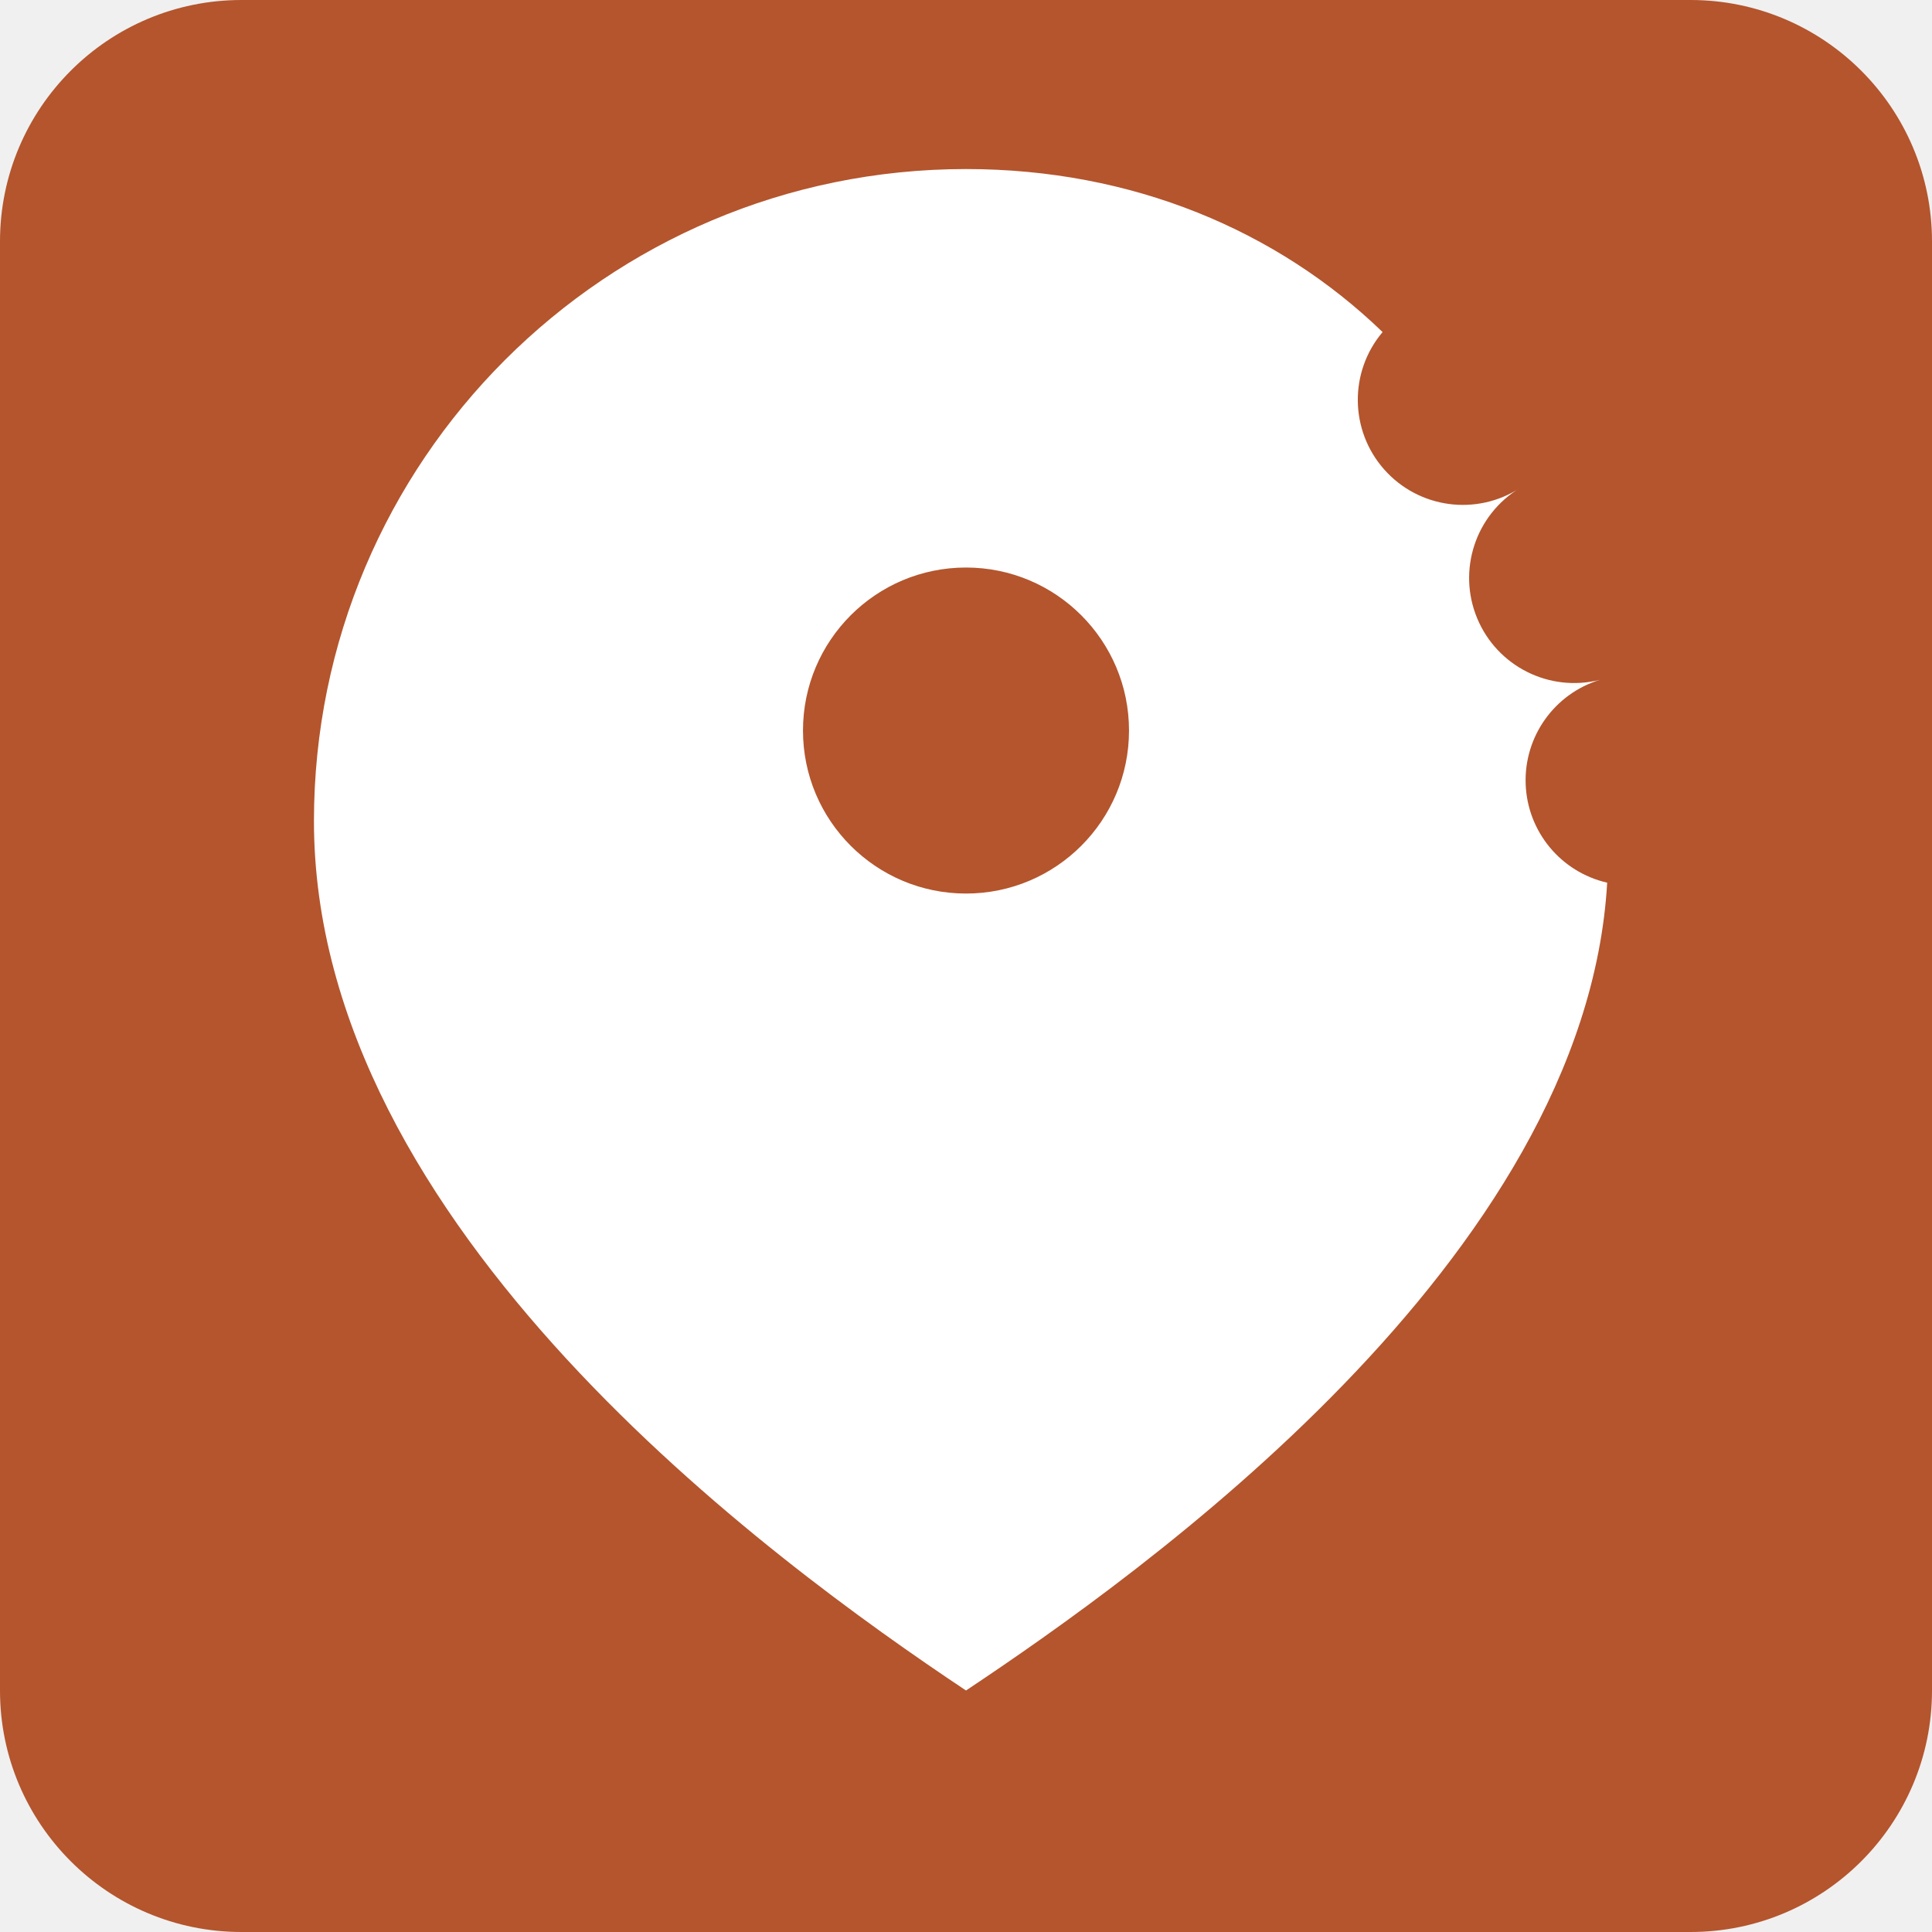
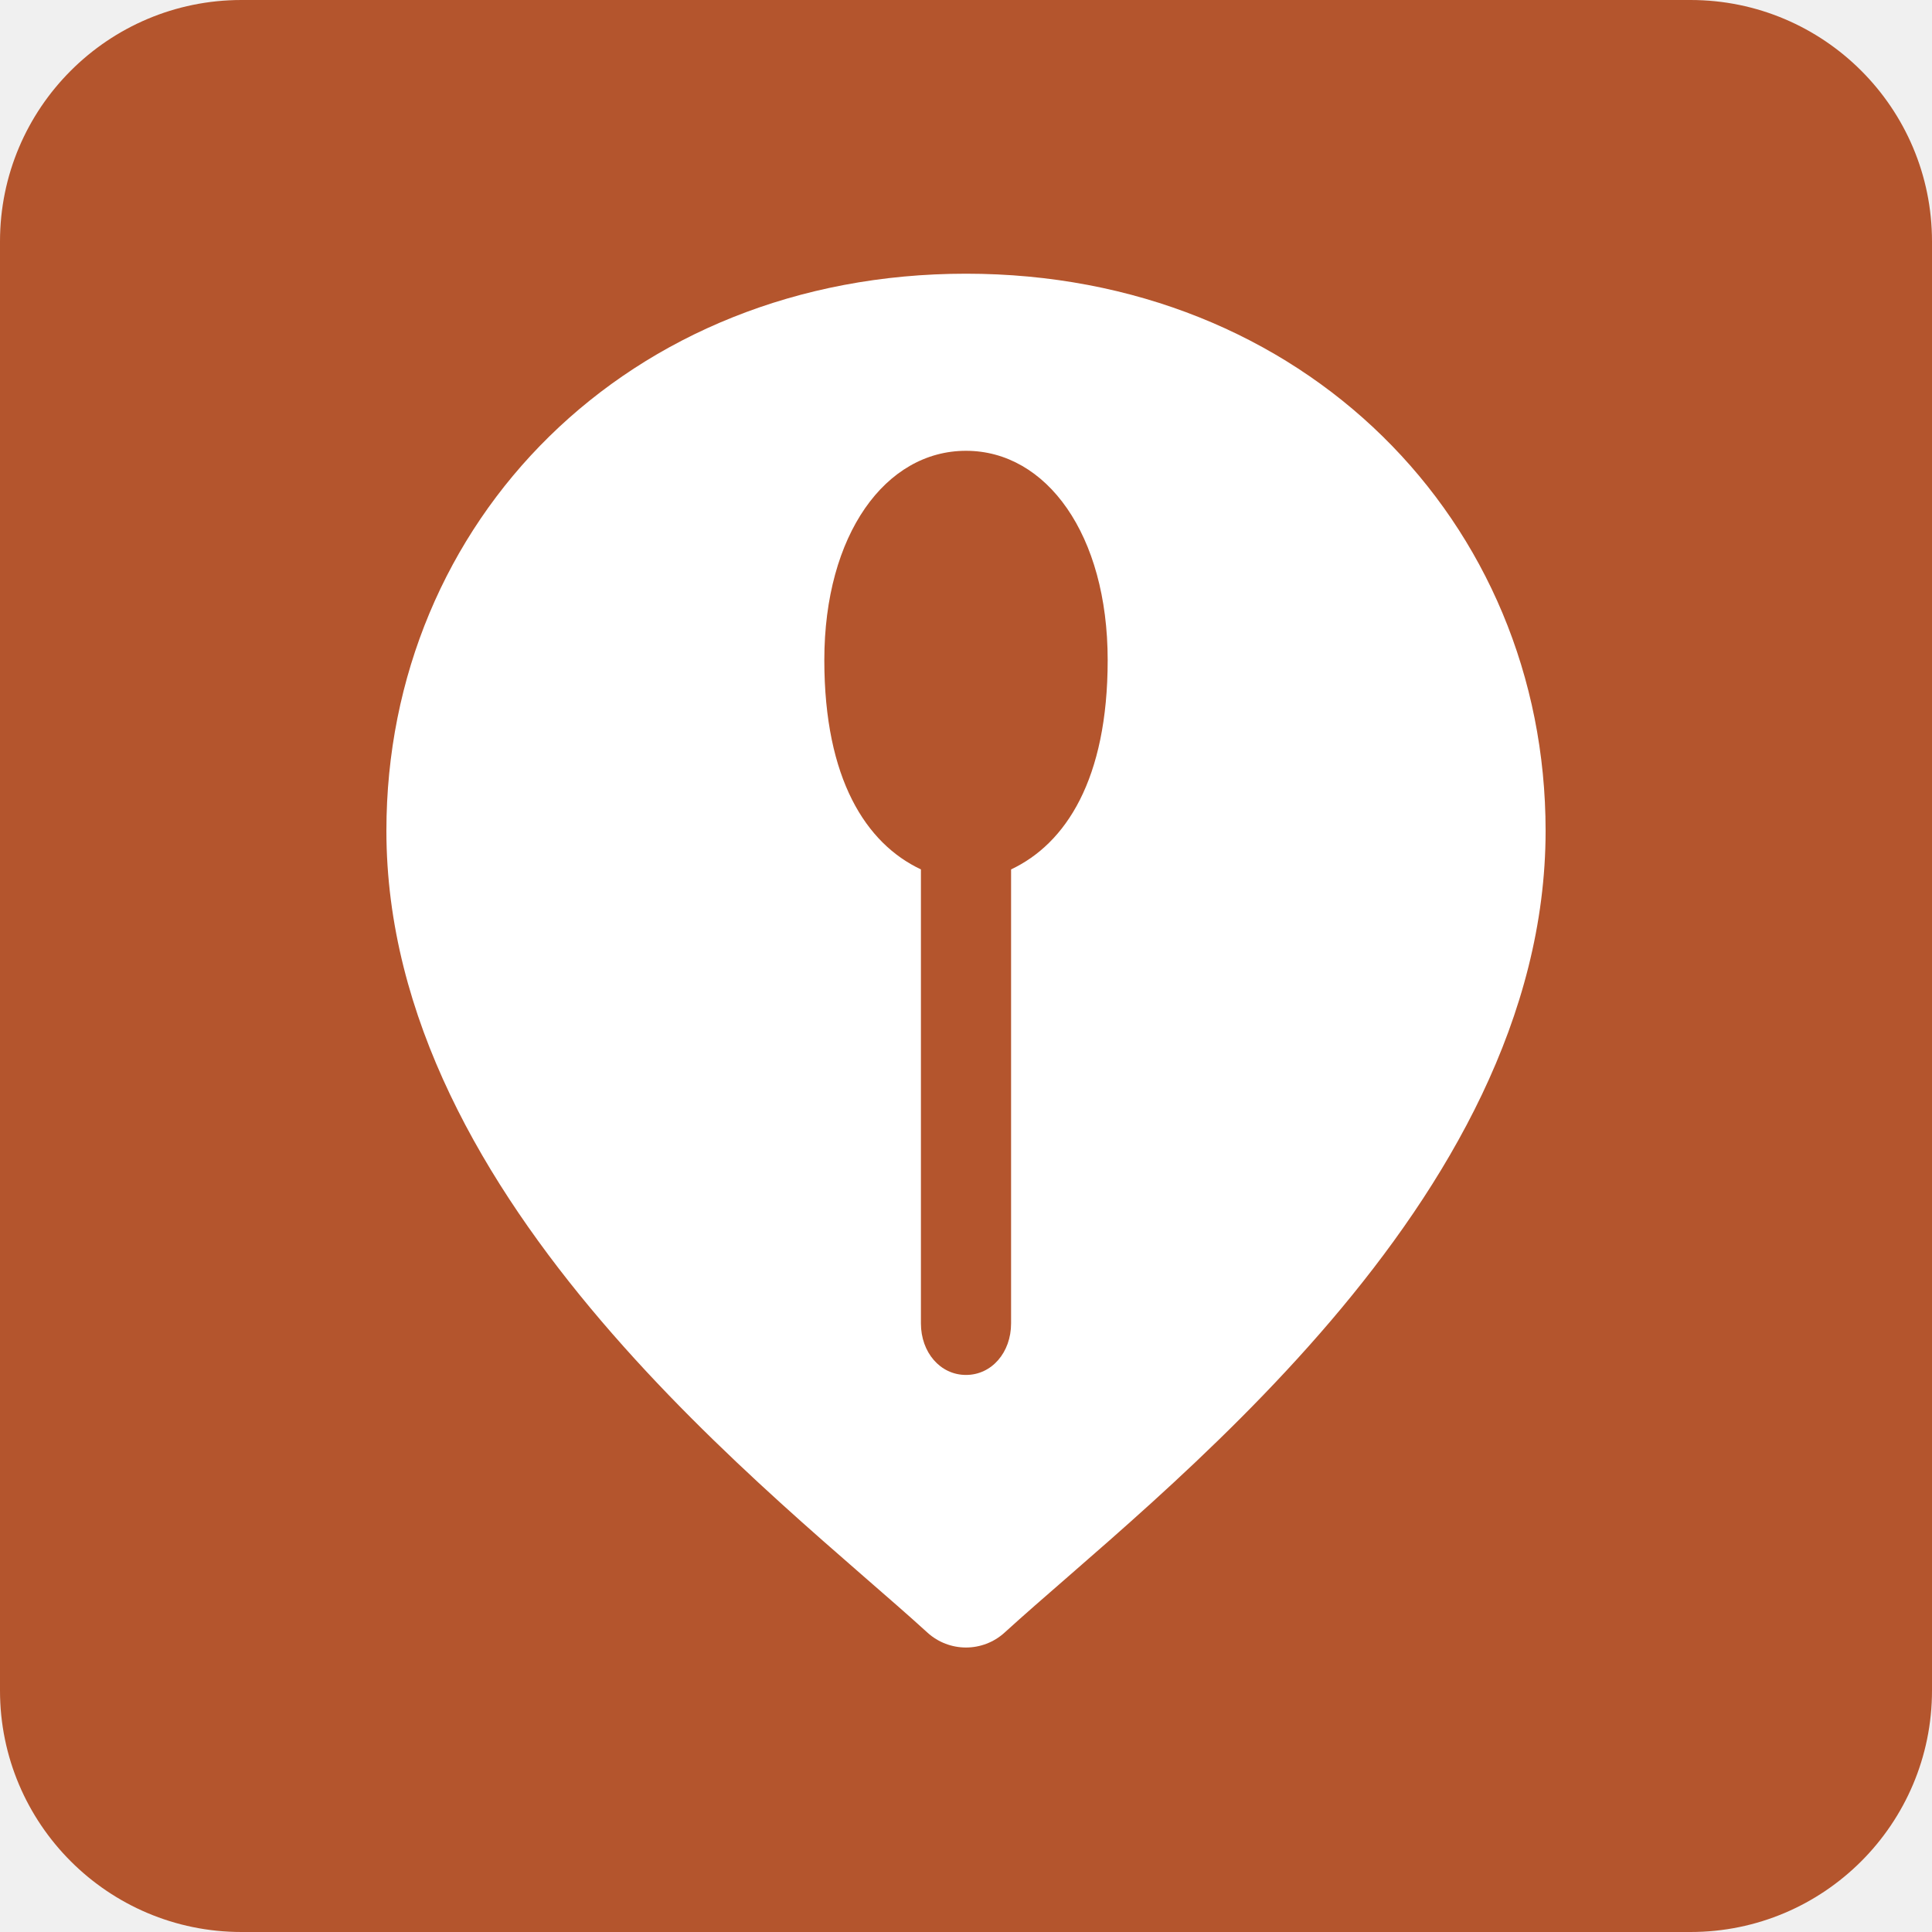
- <svg xmlns="http://www.w3.org/2000/svg" viewBox="0 0 32 32" color="#fff">
-   <rect width="32" height="32" rx="4" fill="#B4552D" />
-   <path fill="currentColor" fill-rule="evenodd" d="M16 2.8c2.76 0 5.16 1.02 6.9 2.7a1.74 1.74 0 0 0 2.28 2.58 1.74 1.74 0 0 0 1.32 3.18 1.74 1.74 0 0 0 .12 3.36C26.26 20.86 18.88 26.08 16 28c-3.24-2.16-10.8-7.68-10.8-14.4A10.8 10.8 0 0 1 16 2.8Zm0 6.6a2.7 2.7 0 1 1 0 5.4 2.7 2.7 0 0 1 0-5.4Z" />
+ <svg xmlns="http://www.w3.org/2000/svg" viewBox="0 0 24 24">
+   <rect width="24" height="24" rx="3" fill="#B4552D" />
+   <g transform="translate(2.4 2.4) scale(0.8)">
+     <path fill="#fff" fill-rule="evenodd" d="M12 1.25C6.75 1.25 3 5.1 3 9.9c0 5.8 6.1 10.35 8.4 12.45.34.31.86.31 1.2 0C14.9 20.25 21 15.7 21 9.9c0-4.8-3.75-8.65-9-8.65Zm0 2.75c-1.25 0-2.2 1.3-2.2 3.25 0 1.85.65 2.85 1.5 3.25v7.05c0 .45.3.8.7.8s.7-.35.7-.8V10.5c.85-.4 1.5-1.4 1.5-3.25C14.2 5.3 13.25 4 12 4Z" />
+   </g>
</svg>
